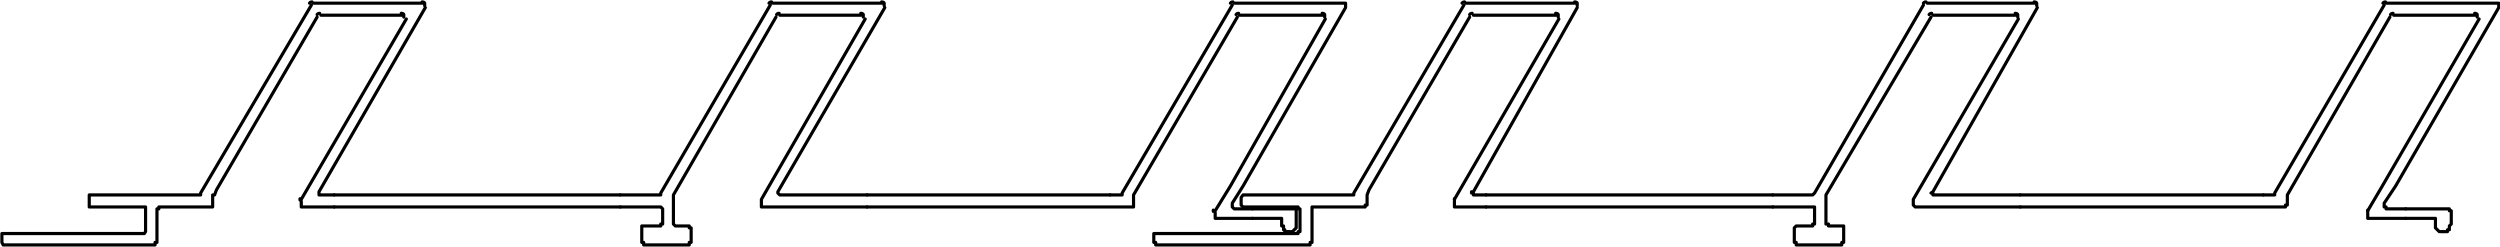
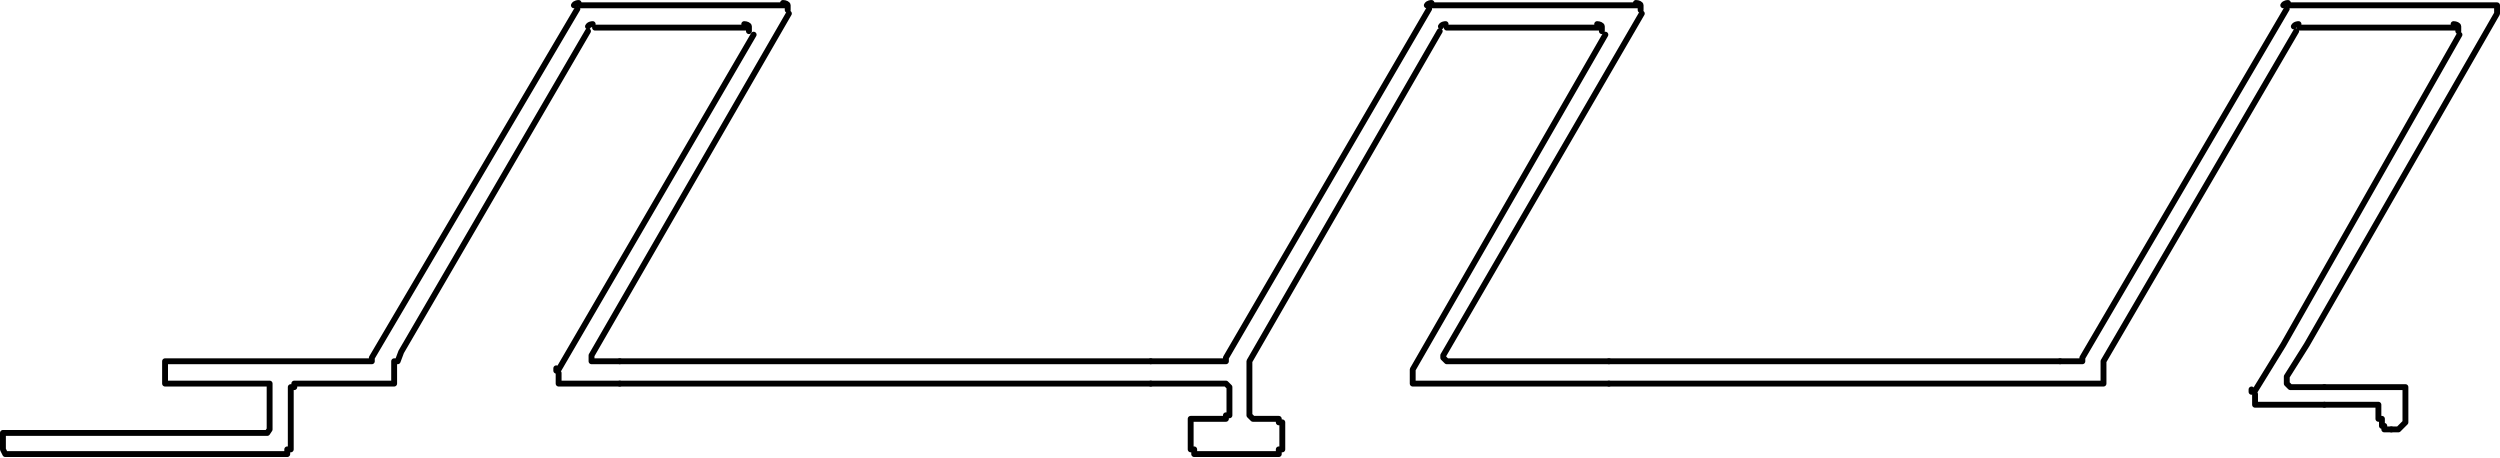
- <svg xmlns="http://www.w3.org/2000/svg" id="Capa_2" data-name="Capa 2" viewBox="0 0 39.5 3.89">
-   <defs>
-     <style>
+ <svg xmlns="http://www.w3.org/2000/svg" id="Capa_2" data-name="Capa 2" viewBox="0 0 21.28 3.89" version="1.1" width="21.28" height="3.89">
+   <defs id="defs1">
+     <style id="style1">
      .cls-1 {
        fill: none;
        stroke: #000;
        stroke-linecap: round;
        stroke-linejoin: round;
        stroke-width: .05px;
      }
    </style>
  </defs>
-   <g id="Capa_1-2" data-name="Capa 1">
-     <g>
-       <polyline class="cls-1" points="5.28 3.08 6.78 3.08 9.8 3.08" />
-       <line class="cls-1" x1="13.7" y1="3.08" x2="17.54" y2="3.08" />
-       <polyline class="cls-1" points="19.79 3.3 20.45 3.3 20.48 3.3 20.48 3.33 20.48 3.54 20.48 3.57 20.48 3.6 20.45 3.63 20.42 3.66 20.39 3.66 20.36 3.66" />
-       <polyline class="cls-1" points="19.79 3.45 20.25 3.45 20.25 3.54 20.25 3.57 20.28 3.57 20.28 3.6 20.28 3.63 20.3 3.63 20.3 3.66 20.33 3.66 20.36 3.66" />
-       <polyline class="cls-1" points="5.01 .27 3.42 3 3.39 3.08 3.36 3.08 3.36 3.12 3.36 3.21 3.36 3.24 3.36 3.27 3.32 3.27 2.54 3.27 2.51 3.27 2.51 3.3 2.48 3.3 2.48 3.33 2.48 3.8 2.48 3.83 2.45 3.83 2.45 3.87 2.3 3.87 .05 3.87 .03 3.83 .03 3.8 .03 3.72 .03 3.69 .05 3.69 .23 3.69 .57 3.69 .6 3.69 2.28 3.69 2.3 3.66 2.3 3.63 2.3 3.33 2.3 3.3 2.3 3.27 2.28 3.27 1.44 3.27 1.41 3.27 1.41 3.24 1.41 3.21 1.41 3.15 1.41 3.12 1.41 3.08 1.44 3.08 3 3.08 3.14 3.08 3.17 3.08 3.17 3.05 4.92 .08" />
-       <polyline class="cls-1" points="6.72 .12 5.04 3.03 5.04 3.05 5.04 3.08 5.07 3.08 5.1 3.08 5.28 3.08" />
-       <polyline class="cls-1" points="5.28 3.27 4.79 3.27 4.76 3.27 4.76 3.24 4.76 3.21 4.76 3.18" />
-       <path class="cls-1" d="m4.93.03s-.03,0-.04.02" />
-       <path class="cls-1" d="m6.71.09s0-.03,0-.04c0-.01-.02-.02-.04-.02" />
-       <line class="cls-1" x1="4.76" y1="3.15" x2="6.42" y2=".3" />
-       <path class="cls-1" d="m6.38.27s0-.03,0-.04c0-.01-.02-.02-.04-.02" />
-       <line class="cls-1" x1="4.95" y1=".05" x2="6.69" y2=".05" />
-       <line class="cls-1" x1="5.07" y1=".24" x2="6.36" y2=".24" />
-       <path class="cls-1" d="m5.05.21s-.03,0-.04.02" />
-       <path class="cls-1" d="m4.74,3.14s0,.01,0,.02" />
-       <polyline class="cls-1" points="19.55 .27 17.91 3.08 17.91 3.12 17.91 3.21 17.91 3.24 17.91 3.27 17.88 3.27 13.7 3.27" />
-       <polyline class="cls-1" points="9.8 3.27 8.51 3.27 5.28 3.27" />
-       <polyline class="cls-1" points="17.54 3.08 17.7 3.08 17.73 3.08 17.73 3.05 19.47 .08" />
-       <polyline class="cls-1" points="19.5 .05 21.2 .05 21.23 .05 21.26 .05 21.26 .08 21.26 .12 19.64 2.94 19.47 3.21 19.47 3.24 19.47 3.27 19.5 3.3 19.53 3.3 19.79 3.3" />
-       <polyline class="cls-1" points="19.79 3.45 19.23 3.45 19.2 3.45 19.2 3.42 19.2 3.36" />
-       <path class="cls-1" d="m19.48.03s-.03,0-.04.02" />
-       <polyline class="cls-1" points="19.2 3.33 19.44 2.94 20.94 .3" />
-       <path class="cls-1" d="m20.93.27s0-.03,0-.04c0-.01-.02-.02-.04-.02" />
-       <line class="cls-1" x1="19.58" y1=".24" x2="20.91" y2=".24" />
-       <path class="cls-1" d="m19.57.21s-.03,0-.04.02" />
-       <path class="cls-1" d="m19.17,3.32s0,.01,0,.02" />
-       <polyline class="cls-1" points="12.26 .27 10.64 3.08 10.64 3.51 10.64 3.54 10.67 3.57 10.86 3.57 10.89 3.57 10.89 3.6 10.92 3.6 10.92 3.8 10.92 3.83 10.89 3.83 10.89 3.87 10.86 3.87 10.2 3.87 10.17 3.87 10.17 3.83 10.14 3.83 10.14 3.8 10.14 3.6 10.14 3.57 10.17 3.57 10.2 3.57 10.41 3.57 10.44 3.57 10.44 3.54 10.47 3.54 10.47 3.51 10.47 3.33 10.47 3.3 10.44 3.27 10.41 3.27 9.8 3.27" />
-       <polyline class="cls-1" points="9.8 3.08 10.41 3.08 10.44 3.08 10.44 3.05 12.17 .08" />
-       <polyline class="cls-1" points="13.98 .12 12.29 3.03 12.29 3.05 12.32 3.08 12.35 3.08 13.7 3.08" />
-       <polyline class="cls-1" points="13.7 3.27 12.05 3.27 12.03 3.27 12.03 3.24 12.03 3.21 12.03 3.18 12.03 3.15 13.67 .3" />
-       <path class="cls-1" d="m12.19.03s-.03,0-.04.02" />
-       <path class="cls-1" d="m13.97.09s0-.03,0-.04c0-.01-.02-.02-.04-.02" />
-       <path class="cls-1" d="m13.64.27s0-.03,0-.04c0-.01-.02-.02-.04-.02" />
-       <line class="cls-1" x1="12.2" y1=".05" x2="13.95" y2=".05" />
-       <line class="cls-1" x1="12.32" y1=".24" x2="13.61" y2=".24" />
-       <path class="cls-1" d="m12.31.21s-.03,0-.04.02" />
-       <polyline class="cls-1" points="23.48 3.08 24.98 3.08 28.01 3.08" />
-       <line class="cls-1" x1="31.92" y1="3.08" x2="35.76" y2="3.08" />
-       <polyline class="cls-1" points="38.01 3.3 38.67 3.3 38.7 3.3 38.7 3.33 38.73 3.33 38.73 3.54 38.7 3.57 38.7 3.6 38.7 3.63 38.67 3.63 38.67 3.66 38.64 3.66 38.6 3.66" />
-       <polyline class="cls-1" points="38.01 3.45 38.48 3.45 38.48 3.54 38.48 3.57 38.48 3.6 38.51 3.63 38.54 3.66 38.57 3.66 38.6 3.66" />
-       <polyline class="cls-1" points="23.22 .27 21.63 3 21.6 3.08 21.6 3.12 21.6 3.21 21.6 3.24 21.57 3.24 21.57 3.27 21.54 3.27 20.76 3.27 20.73 3.27 20.73 3.3 20.73 3.33 20.73 3.8 20.73 3.83 20.7 3.83 20.7 3.87 20.67 3.87 20.54 3.87 18.26 3.87 18.26 3.83 18.23 3.83 18.23 3.8 18.23 3.72 18.23 3.69 18.26 3.69 18.45 3.69 18.78 3.69 18.8 3.69 18.83 3.69 20.48 3.69 20.51 3.69 20.51 3.66 20.54 3.66 20.54 3.63 20.54 3.33 20.54 3.3 20.51 3.3 20.51 3.27 20.48 3.27 19.67 3.27 19.64 3.27 19.61 3.24 19.61 3.21 19.61 3.15 19.61 3.12 19.64 3.08 19.67 3.08 21.2 3.08 21.35 3.08 21.39 3.08 21.39 3.05 23.13 .08" />
-       <polyline class="cls-1" points="24.92 .12 23.28 3.03 23.25 3.03 23.25 3.05 23.28 3.05 23.28 3.08 23.3 3.08 23.48 3.08" />
-       <polyline class="cls-1" points="23.48 3.27 23.04 3.27 23.01 3.27 22.98 3.27 22.98 3.24 22.98 3.21 22.98 3.18" />
-       <path class="cls-1" d="m23.14.03s-.03,0-.04.02" />
-       <path class="cls-1" d="m24.92.09s0-.03,0-.04c0-.01-.02-.02-.04-.02" />
-       <line class="cls-1" x1="22.98" y1="3.15" x2="24.63" y2=".3" />
-       <path class="cls-1" d="m24.62.27s0-.03,0-.04c0-.01-.02-.02-.04-.02" />
-       <line class="cls-1" x1="23.16" y1=".05" x2="24.89" y2=".05" />
-       <line class="cls-1" x1="23.28" y1=".24" x2="24.6" y2=".24" />
-       <path class="cls-1" d="m23.26.21s-.03,0-.04.02" />
-       <path class="cls-1" d="m22.98,3.14s0,.01,0,.02" />
-       <polyline class="cls-1" points="37.76 .27 36.14 3.08 36.14 3.12 36.14 3.21 36.14 3.24 36.11 3.24 36.11 3.27 36.08 3.27 31.92 3.27" />
-       <polyline class="cls-1" points="28.01 3.27 26.73 3.27 23.48 3.27" />
-       <polyline class="cls-1" points="35.76 3.08 35.91 3.08 35.94 3.08 35.94 3.05 37.67 .08" />
-       <polyline class="cls-1" points="37.7 .05 39.45 .05 39.48 .05 39.48 .08 39.48 .12 37.85 2.94 37.67 3.21 37.67 3.24 37.67 3.27 37.7 3.27 37.7 3.3 37.73 3.3 38.01 3.3" />
-       <polyline class="cls-1" points="38.01 3.45 37.47 3.45 37.44 3.45 37.41 3.45 37.41 3.42 37.41 3.36" />
-       <path class="cls-1" d="m37.69.03s-.03,0-.04.02" />
-       <polyline class="cls-1" points="37.41 3.33 37.64 2.94 39.17 .3" />
-       <path class="cls-1" d="m39.14.27s0-.03,0-.04c0-.01-.02-.02-.04-.02" />
-       <line class="cls-1" x1="37.82" y1=".24" x2="39.11" y2=".24" />
-       <path class="cls-1" d="m37.81.21s-.03,0-.04.02" />
-       <path class="cls-1" d="m37.41,3.32s0,.01,0,.02" />
-       <polyline class="cls-1" points="30.51 .27 28.85 3.08 28.85 3.51 28.85 3.54 28.89 3.54 28.89 3.57 28.92 3.57 29.07 3.57 29.1 3.57 29.13 3.57 29.13 3.6 29.13 3.8 29.13 3.83 29.1 3.83 29.1 3.87 29.07 3.87 28.41 3.87 28.38 3.87 28.38 3.83 28.35 3.83 28.35 3.8 28.35 3.6 28.38 3.57 28.41 3.57 28.64 3.57 28.64 3.54 28.67 3.54 28.67 3.51 28.67 3.33 28.67 3.3 28.67 3.27 28.64 3.27 28.01 3.27" />
-       <polyline class="cls-1" points="28.01 3.08 28.61 3.08 28.64 3.08 28.67 3.05 30.39 .08" />
-       <polyline class="cls-1" points="32.19 .12 30.54 3.03 30.51 3.05 30.54 3.05 30.54 3.08 30.57 3.08 31.92 3.08" />
-       <polyline class="cls-1" points="31.92 3.27 30.29 3.27 30.26 3.27 30.23 3.24 30.23 3.21 30.23 3.18 30.23 3.15 31.89 .3" />
-       <path class="cls-1" d="m30.43.03s-.03,0-.04.02" />
-       <path class="cls-1" d="m32.18.09s0-.03,0-.04c0-.01-.02-.02-.04-.02" />
-       <path class="cls-1" d="m31.88.27s0-.03,0-.04c0-.01-.02-.02-.04-.02" />
-       <line class="cls-1" x1="30.45" y1=".05" x2="32.16" y2=".05" />
-       <line class="cls-1" x1="30.54" y1=".24" x2="31.85" y2=".24" />
-       <path class="cls-1" d="m30.52.21s-.03,0-.04.02" />
+   <g id="Capa_1-2" data-name="Capa 1" transform="translate(-0.005,-0.00487281)">
+     <g id="g45">
+       <polyline class="cls-1" points="5.28 3.08 6.78 3.08 9.8 3.08" id="polyline1" />
+       <line class="cls-1" x1="13.7" y1="3.08" x2="17.54" y2="3.08" id="line1" />
+       <polyline class="cls-1" points="19.79 3.3 20.45 3.3 20.48 3.3 20.48 3.33 20.48 3.54 20.48 3.57 20.48 3.6 20.45 3.63 20.42 3.66 20.39 3.66 20.36 3.66" id="polyline2" />
+       <polyline class="cls-1" points="19.79 3.45 20.25 3.45 20.25 3.54 20.25 3.57 20.28 3.57 20.28 3.6 20.28 3.63 20.3 3.63 20.3 3.66 20.33 3.66 20.36 3.66" id="polyline3" />
+       <polyline class="cls-1" points="5.01 .27 3.42 3 3.39 3.08 3.36 3.08 3.36 3.12 3.36 3.21 3.36 3.24 3.36 3.27 3.32 3.27 2.54 3.27 2.51 3.27 2.51 3.3 2.48 3.3 2.48 3.33 2.48 3.8 2.48 3.83 2.45 3.83 2.45 3.87 2.3 3.87 .05 3.87 .03 3.83 .03 3.8 .03 3.72 .03 3.69 .05 3.69 .23 3.69 .57 3.69 .6 3.69 2.28 3.69 2.3 3.66 2.3 3.63 2.3 3.33 2.3 3.3 2.3 3.27 2.28 3.27 1.44 3.27 1.41 3.27 1.41 3.24 1.41 3.21 1.41 3.15 1.41 3.12 1.41 3.08 1.44 3.08 3 3.08 3.14 3.08 3.17 3.08 3.17 3.05 4.92 .08" id="polyline4" />
+       <polyline class="cls-1" points="6.72 .12 5.04 3.03 5.04 3.05 5.04 3.08 5.07 3.08 5.1 3.08 5.28 3.08" id="polyline5" />
+       <polyline class="cls-1" points="5.28 3.27 4.79 3.27 4.76 3.27 4.76 3.24 4.76 3.21 4.76 3.18" id="polyline6" />
+       <path class="cls-1" d="m 4.93,0.03 c 0,0 -0.03,0 -0.04,0.02" id="path6" />
+       <path class="cls-1" d="m 6.71,0.09 c 0,0 0,-0.03 0,-0.04 0,-0.01 -0.02,-0.02 -0.04,-0.02" id="path7" />
+       <line class="cls-1" x1="4.76" y1="3.15" x2="6.42" y2="0.3" id="line7" />
+       <path class="cls-1" d="m 6.38,0.27 c 0,0 0,-0.03 0,-0.04 0,-0.01 -0.02,-0.02 -0.04,-0.02" id="path8" />
+       <line class="cls-1" x1="4.95" y1="0.05" x2="6.69" y2="0.05" id="line8" />
+       <line class="cls-1" x1="5.07" y1="0.24" x2="6.36" y2="0.24" id="line9" />
+       <path class="cls-1" d="m 5.05,0.21 c 0,0 -0.03,0 -0.04,0.02" id="path9" />
+       <path class="cls-1" d="m 4.74,3.14 c 0,0 0,0.01 0,0.02" id="path10" />
+       <polyline class="cls-1" points="19.55 .27 17.91 3.08 17.91 3.12 17.91 3.21 17.91 3.24 17.91 3.27 17.88 3.27 13.7 3.27" id="polyline10" />
+       <polyline class="cls-1" points="9.8 3.27 8.51 3.27 5.28 3.27" id="polyline11" />
+       <polyline class="cls-1" points="17.54 3.08 17.7 3.08 17.73 3.08 17.73 3.05 19.47 .08" id="polyline12" />
+       <polyline class="cls-1" points="19.5 .05 21.2 .05 21.23 .05 21.26 .05 21.26 .08 21.26 .12 19.64 2.94 19.47 3.21 19.47 3.24 19.47 3.27 19.5 3.3 19.53 3.3 19.79 3.3" id="polyline13" />
+       <polyline class="cls-1" points="19.79 3.45 19.23 3.45 19.2 3.45 19.2 3.42 19.2 3.36" id="polyline14" />
+       <path class="cls-1" d="m 19.48,0.03 c 0,0 -0.03,0 -0.04,0.02" id="path14" />
+       <polyline class="cls-1" points="19.2 3.33 19.44 2.94 20.94 .3" id="polyline15" />
+       <path class="cls-1" d="m 20.93,0.27 c 0,0 0,-0.03 0,-0.04 0,-0.01 -0.02,-0.02 -0.04,-0.02" id="path15" />
+       <line class="cls-1" x1="19.58" y1="0.24" x2="20.91" y2="0.24" id="line15" />
+       <path class="cls-1" d="m 19.57,0.21 c 0,0 -0.03,0 -0.04,0.02" id="path16" />
+       <path class="cls-1" d="m 19.17,3.32 c 0,0 0,0.01 0,0.02" id="path17" />
+       <polyline class="cls-1" points="12.26 .27 10.64 3.08 10.64 3.51 10.64 3.54 10.67 3.57 10.86 3.57 10.89 3.57 10.89 3.6 10.92 3.6 10.92 3.8 10.92 3.83 10.89 3.83 10.89 3.87 10.86 3.87 10.2 3.87 10.17 3.87 10.17 3.83 10.14 3.83 10.14 3.8 10.14 3.6 10.14 3.57 10.17 3.57 10.2 3.57 10.41 3.57 10.44 3.57 10.44 3.54 10.47 3.54 10.47 3.51 10.47 3.33 10.47 3.3 10.44 3.27 10.41 3.27 9.8 3.27" id="polyline17" />
+       <polyline class="cls-1" points="9.8 3.08 10.41 3.08 10.44 3.08 10.44 3.05 12.17 .08" id="polyline18" />
+       <polyline class="cls-1" points="13.98 .12 12.29 3.03 12.29 3.05 12.32 3.08 12.35 3.08 13.7 3.08" id="polyline19" />
+       <polyline class="cls-1" points="13.7 3.27 12.05 3.27 12.03 3.27 12.03 3.24 12.03 3.21 12.03 3.18 12.03 3.15 13.67 .3" id="polyline20" />
+       <path class="cls-1" d="m 12.19,0.03 c 0,0 -0.03,0 -0.04,0.02" id="path20" />
+       <path class="cls-1" d="m 13.97,0.09 c 0,0 0,-0.03 0,-0.04 0,-0.01 -0.02,-0.02 -0.04,-0.02" id="path21" />
+       <path class="cls-1" d="m 13.64,0.27 c 0,0 0,-0.03 0,-0.04 0,-0.01 -0.02,-0.02 -0.04,-0.02" id="path22" />
+       <line class="cls-1" x1="12.2" y1="0.05" x2="13.95" y2="0.05" id="line22" />
+       <line class="cls-1" x1="12.32" y1="0.24" x2="13.61" y2="0.24" id="line23" />
+       <path class="cls-1" d="m 12.31,0.21 c 0,0 -0.03,0 -0.04,0.02" id="path23" />
    </g>
  </g>
</svg>
